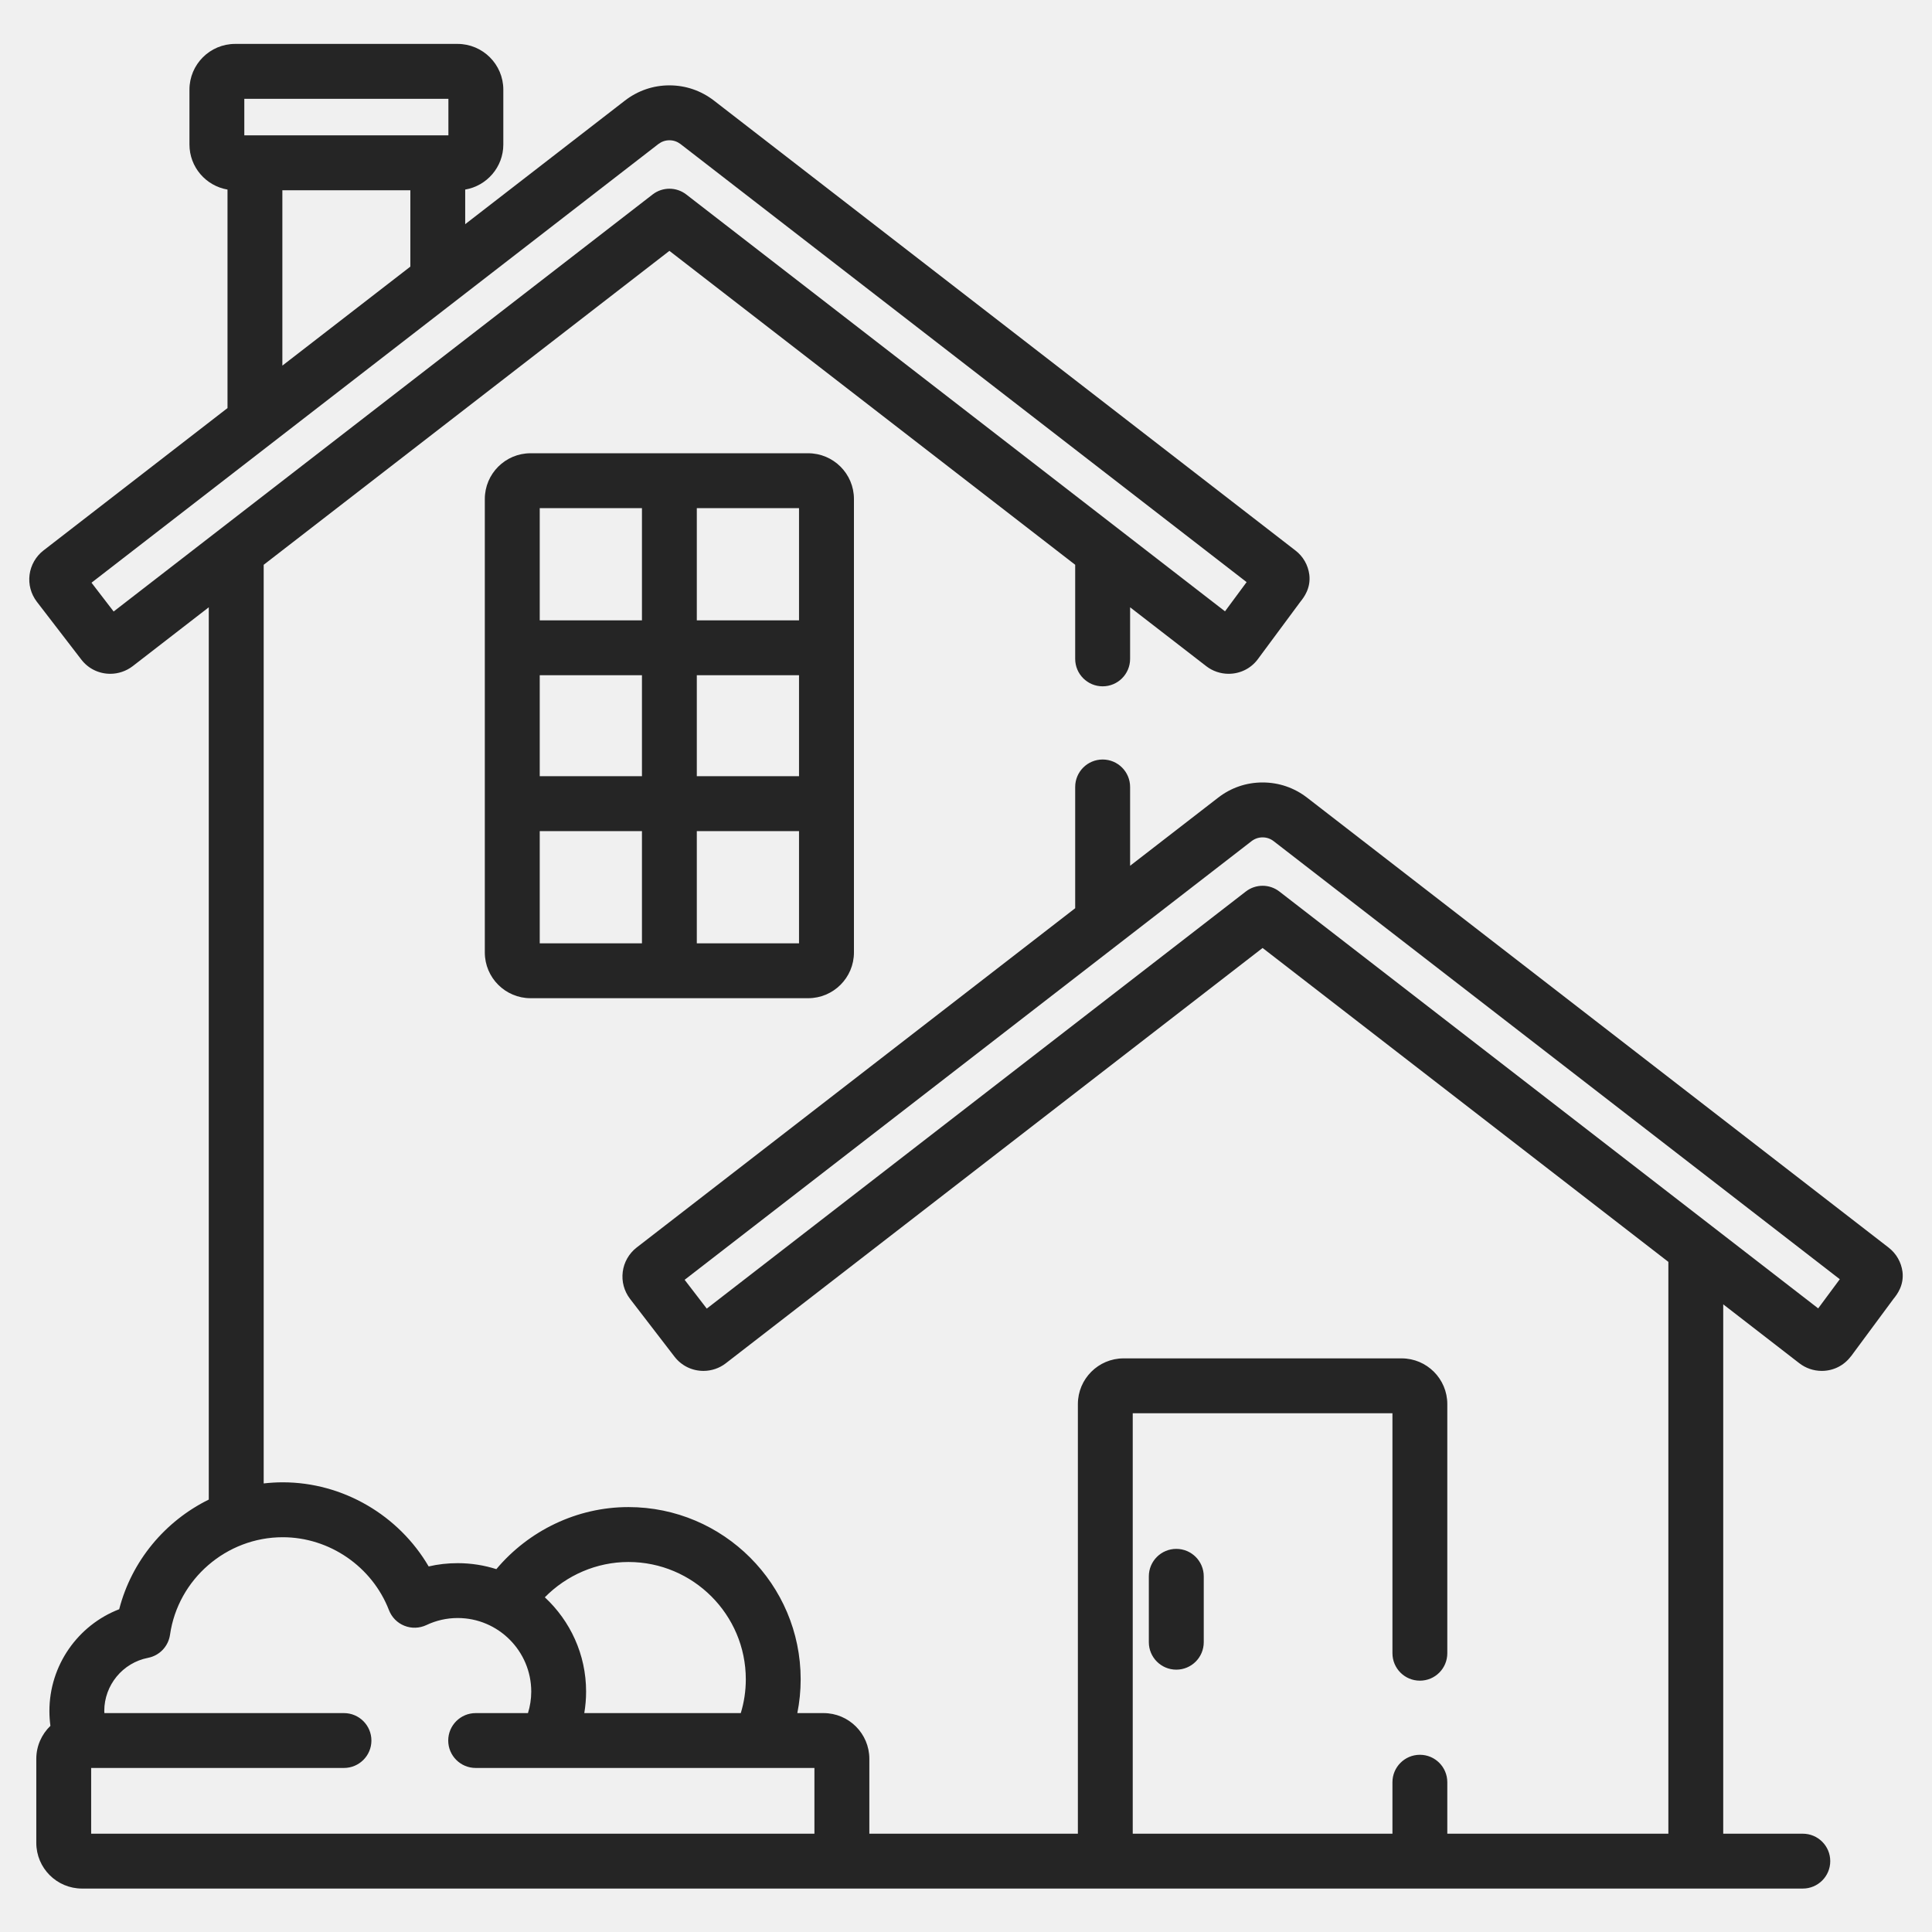
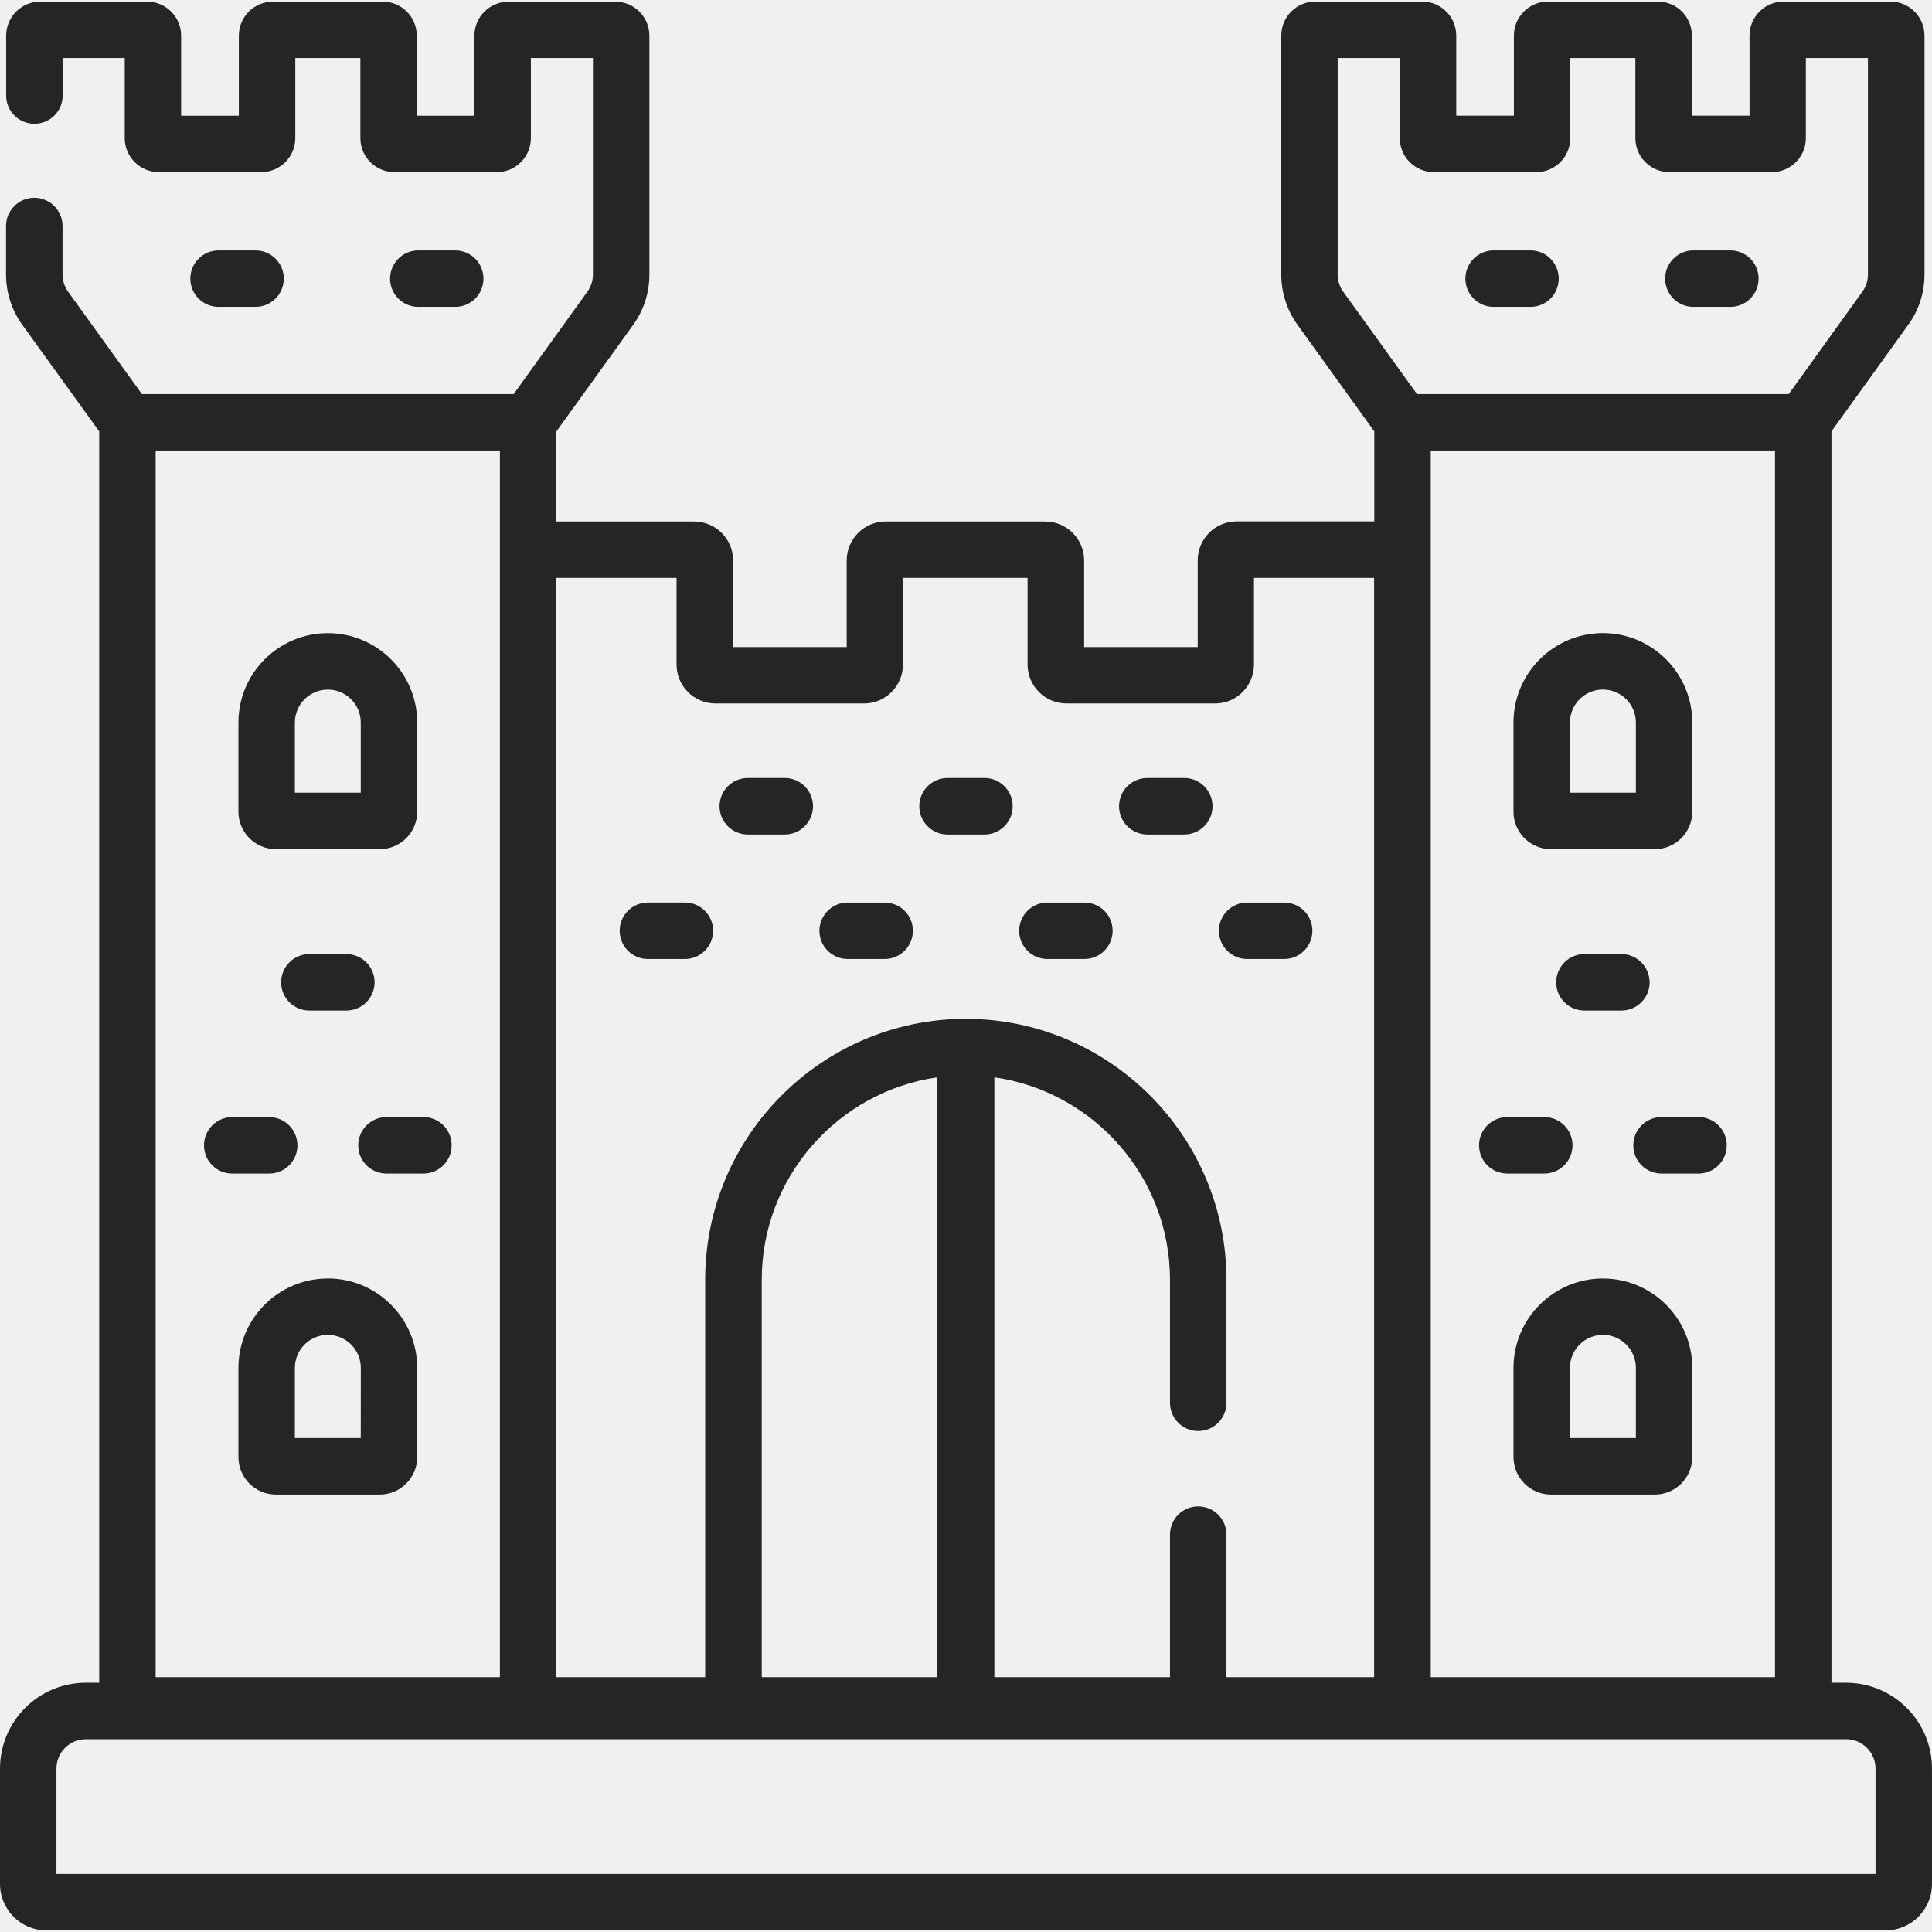
- <svg xmlns="http://www.w3.org/2000/svg" width="15" height="15" viewBox="0 0 33 32" fill="none">
-   <g clip-path="url(#clip0_1194_39267)">
-     <path d="M13.804 7.242H9.062C8.632 7.242 8.281 7.592 8.281 8.023V15.769C8.281 16.2 8.632 16.55 9.062 16.55H13.804C14.235 16.55 14.586 16.2 14.586 15.769V8.023C14.586 7.592 14.235 7.242 13.804 7.242V7.242ZM10.965 15.613H9.219V13.696H10.965V15.613ZM10.965 12.758H9.219V11.033H10.965V12.758ZM10.965 10.096H9.219V8.179H10.965V10.096ZM13.648 15.613H11.902V13.696H13.648V15.613ZM13.648 12.758H11.902V11.033H13.648V12.758ZM13.648 10.096H11.902V8.179H13.648V10.096Z" fill="#252525" />
-     <path d="M20.092 25.956C19.833 25.956 19.623 26.166 19.623 26.425V27.55C19.623 27.809 19.833 28.019 20.092 28.019C20.351 28.019 20.561 27.809 20.561 27.55V26.425C20.561 26.166 20.351 25.956 20.092 25.956Z" fill="#252525" />
-     <path d="M32.496 21.222C32.474 21.058 32.39 20.911 32.258 20.809L22.328 13.126C22.107 12.955 21.844 12.865 21.566 12.865C21.288 12.865 21.025 12.955 20.805 13.126L19.303 14.288V12.942C19.303 12.683 19.093 12.473 18.834 12.473C18.575 12.473 18.365 12.683 18.365 12.942V15.013L10.874 20.809C10.744 20.91 10.657 21.061 10.637 21.224C10.616 21.389 10.66 21.552 10.761 21.685L11.521 22.673C11.641 22.828 11.821 22.916 12.016 22.916C12.153 22.916 12.289 22.87 12.397 22.786L21.566 15.692L28.497 21.054V30.821H24.721V29.942C24.721 29.683 24.512 29.473 24.253 29.473C23.994 29.473 23.784 29.683 23.784 29.942V30.821H19.348V23.639H23.784V27.738C23.784 27.998 23.994 28.207 24.253 28.207C24.512 28.207 24.721 27.998 24.721 27.738V23.483C24.721 23.052 24.371 22.702 23.94 22.702H19.192C18.761 22.702 18.411 23.052 18.411 23.483V30.821H14.849V29.542C14.849 29.111 14.498 28.761 14.067 28.761H13.619C13.656 28.574 13.676 28.382 13.676 28.184C13.676 26.562 12.356 25.242 10.734 25.242C9.853 25.242 9.029 25.646 8.478 26.302C8.27 26.236 8.048 26.2 7.818 26.2C7.649 26.2 7.483 26.218 7.322 26.256C6.811 25.382 5.859 24.819 4.829 24.819C4.719 24.819 4.611 24.826 4.504 24.838V9.147L11.434 3.785L18.365 9.147V10.754C18.365 11.013 18.575 11.223 18.834 11.223C19.093 11.223 19.303 11.013 19.303 10.754V9.873L20.604 10.879C20.712 10.963 20.848 11.009 20.985 11.009C21.181 11.009 21.361 10.921 21.48 10.766C21.482 10.764 21.483 10.761 21.485 10.759L22.213 9.776L22.218 9.77C22.266 9.709 22.393 9.55 22.364 9.315C22.342 9.15 22.258 9.003 22.127 8.903L12.196 1.219C11.976 1.049 11.713 0.958 11.434 0.958C11.156 0.958 10.893 1.049 10.673 1.219L7.946 3.329V2.738C8.315 2.675 8.597 2.354 8.597 1.969V1.031C8.597 0.6 8.246 0.25 7.815 0.25H4.017C3.586 0.25 3.236 0.6 3.236 1.031V1.968C3.236 2.354 3.517 2.675 3.886 2.738V6.47L0.743 8.902C0.613 9.002 0.526 9.154 0.505 9.317C0.484 9.482 0.528 9.645 0.629 9.778L1.389 10.766C1.508 10.921 1.689 11.009 1.884 11.009C2.021 11.009 2.156 10.963 2.266 10.879L3.566 9.873V25.114C2.822 25.48 2.249 26.159 2.036 26.987C1.33 27.259 0.844 27.946 0.844 28.725C0.844 28.811 0.85 28.895 0.861 28.979C0.713 29.121 0.62 29.321 0.62 29.542V30.977C0.62 31.408 0.97 31.758 1.401 31.758H30.793C31.052 31.758 31.262 31.548 31.262 31.29C31.262 31.03 31.052 30.821 30.793 30.821H29.434V21.779L30.735 22.786C30.844 22.87 30.979 22.916 31.117 22.916C31.312 22.916 31.493 22.827 31.611 22.672C31.613 22.67 31.615 22.668 31.617 22.666L32.345 21.682L32.35 21.676C32.398 21.616 32.525 21.456 32.496 21.222V21.222ZM10.734 26.18C11.839 26.18 12.739 27.079 12.739 28.184C12.739 28.385 12.709 28.578 12.653 28.761H9.98C10 28.642 10.011 28.519 10.011 28.394C10.011 27.758 9.739 27.185 9.306 26.783C9.676 26.407 10.189 26.18 10.734 26.18ZM4.173 1.188H7.659V1.812H4.173V1.188ZM7.009 2.75V4.054L4.823 5.745V2.75H7.009ZM1.941 9.945L1.563 9.453L11.246 1.96C11.302 1.918 11.365 1.896 11.434 1.896C11.504 1.896 11.567 1.918 11.623 1.96L21.293 9.443L20.924 9.942L11.721 2.821C11.552 2.691 11.317 2.691 11.148 2.821L1.941 9.945ZM13.911 30.821H1.557V29.698H5.875C6.134 29.698 6.344 29.488 6.344 29.23C6.344 28.971 6.134 28.761 5.875 28.761H1.783C1.782 28.749 1.781 28.737 1.781 28.725C1.781 28.283 2.096 27.901 2.529 27.817C2.725 27.779 2.875 27.621 2.904 27.423C3.04 26.473 3.868 25.757 4.829 25.757C5.627 25.757 6.356 26.258 6.644 27.003C6.691 27.124 6.786 27.221 6.907 27.269C7.028 27.318 7.164 27.313 7.282 27.258C7.45 27.178 7.631 27.137 7.818 27.137C8.51 27.137 9.074 27.701 9.074 28.394C9.074 28.522 9.054 28.645 9.018 28.761H8.125C7.866 28.761 7.656 28.971 7.656 29.23C7.656 29.488 7.866 29.698 8.125 29.698H13.911V30.821ZM31.056 21.848L21.853 14.728C21.684 14.597 21.448 14.597 21.279 14.728L12.072 21.852L11.694 21.36L21.378 13.867C21.433 13.825 21.497 13.803 21.566 13.803C21.636 13.803 21.699 13.825 21.754 13.867L31.425 21.35L31.056 21.848Z" fill="#252525" />
+ <svg xmlns="http://www.w3.org/2000/svg" version="1.1" id="svg2" xml:space="preserve" width="15" height="15" viewBox="0 0 42.667 42.596">
+   <defs id="defs6" />
+   <g id="g10" transform="matrix(1.333333,0,0,-1.333333,0,42.59636)">
+     <g id="g12" transform="translate(24.27148,26.8916)">
+       <path d="m 0.467,-4.3e-4 h 0.612 c 0.258,0 0.467,0.209 0.467,0.468 0,0.258 -0.209,0.467 -0.467,0.467 H 0.467 C 0.209,0.935 0,0.725 0,0.467 0,0.209 0.209,-4.3e-4 0.467,-4.3e-4 Z" style="fill:#252525;fill-opacity:1;fill-rule:nonzero;stroke:none" id="path14" />
+     </g>
+     <g id="g16" transform="translate(27.58008,26.8916)">
+       <path d="m 0.468,-4.3e-4 h 0.612 c 0.258,0 0.468,0.209 0.468,0.468 0,0.258 -0.209,0.467 -0.468,0.467 H 0.468 C 0.209,0.935 0,0.725 0,0.467 0,0.209 0.209,-4.3e-4 0.468,-4.3e-4 Z" style="fill:#252525;fill-opacity:1;fill-rule:nonzero;stroke:none" id="path18" />
+     </g>
+     <g id="g20" transform="translate(10.26367,16.08984)">
+       <path d="M 1.08,0.935 H 0.468 C 0.209,0.935 0,0.725 0,0.467 0,0.209 0.209,-4.3e-4 0.468,-4.3e-4 h 0.612 c 0.258,0 0.468,0.209 0.468,0.468 0,0.258 -0.209,0.468 -0.468,0.468 z" style="fill:#252525;fill-opacity:1;fill-rule:nonzero;stroke:none" id="path22" />
+     </g>
+     <g id="g24" transform="translate(13.57227,16.08984)">
+       <path d="m 0.468,-4.3e-4 h 0.612 c 0.258,0 0.468,0.209 0.468,0.468 0,0.258 -0.209,0.467 -0.468,0.467 H 0.468 C 0.209,0.935 0,0.725 0,0.467 0,0.209 0.209,-4.3e-4 0.468,-4.3e-4 Z" style="fill:#252525;fill-opacity:1;fill-rule:nonzero;stroke:none" id="path26" />
+     </g>
+     <g id="g28" transform="translate(16.88086,16.08984)">
+       <path d="m 0.468,-4.3e-4 h 0.612 c 0.258,0 0.468,0.209 0.468,0.468 0,0.258 -0.209,0.467 -0.468,0.467 H 0.468 C 0.209,0.935 0,0.725 0,0.467 6.3e-5,0.209 0.209,-4.3e-4 0.468,-4.3e-4 Z" style="fill:#252525;fill-opacity:1;fill-rule:nonzero;stroke:none" id="path30" />
+     </g>
+     <g id="g32" transform="translate(20.18945,16.08984)">
+       <path d="m 0.468,-4.3e-4 h 0.612 c 0.258,0 0.468,0.209 0.468,0.468 0,0.258 -0.209,0.467 -0.468,0.467 H 0.468 C 0.209,0.935 0,0.725 0,0.467 0,0.209 0.209,-4.3e-4 0.468,-4.3e-4 Z" style="fill:#252525;fill-opacity:1;fill-rule:nonzero;stroke:none" id="path34" />
+     </g>
+     <g id="g36" transform="translate(11.91797,18.15234)">
+       <path d="m 0.468,-4.3e-4 h 0.612 c 0.258,0 0.468,0.209 0.468,0.468 0,0.258 -0.209,0.468 -0.468,0.468 H 0.468 C 0.209,0.935 0,0.725 0,0.467 0,0.209 0.209,-4.3e-4 0.468,-4.3e-4 Z" style="fill:#252525;fill-opacity:1;fill-rule:nonzero;stroke:none" id="path38" />
+     </g>
+     <g id="g40" transform="translate(15.22656,18.15234)">
+       <path d="m 0.468,-4.3e-4 h 0.612 c 0.258,0 0.467,0.209 0.467,0.468 0,0.258 -0.209,0.468 -0.467,0.468 H 0.468 C 0.209,0.935 0,0.725 0,0.467 0,0.209 0.209,-4.3e-4 0.468,-4.3e-4 Z" style="fill:#252525;fill-opacity:1;fill-rule:nonzero;stroke:none" id="path42" />
+     </g>
+     <g id="g44" transform="translate(18.53516,18.15234)">
+       <path d="M 0.468,-4.3e-4 H 1.08 c 0.258,0 0.468,0.209 0.468,0.468 0,0.258 -0.209,0.468 -0.468,0.468 H 0.468 C 0.209,0.935 0,0.725 0,0.467 0,0.209 0.209,-4.3e-4 0.468,-4.3e-4 Z" style="fill:#252525;fill-opacity:1;fill-rule:nonzero;stroke:none" id="path46" />
+     </g>
+     <g id="g48" transform="translate(25.06836,17.90918)">
+       <path d="m 0.62,-2.5e-4 h 1.721 c 0.342,0 0.62,0.278 0.62,0.62 v 1.478 c 0,0.816 -0.664,1.481 -1.481,1.481 C 0.664,3.578 0,2.914 0,2.098 V 0.62 C 0,0.278 0.278,-2.5e-4 0.62,-2.5e-4 Z m 0.315,2.098 c 0,0.301 0.245,0.546 0.546,0.546 0.301,0 0.546,-0.245 0.546,-0.546 V 0.935 H 0.935 v 1.163 z" style="fill:#252525;fill-opacity:1;fill-rule:nonzero;stroke:none" id="path50" />
+     </g>
+     <g id="g52" transform="translate(25.06836,7.219727)">
+       <path d="M 1.481,3.578 C 0.664,3.578 0,2.914 0,2.098 V 0.62 C 0,0.278 0.278,-2.5e-4 0.62,-2.5e-4 h 1.721 c 0.342,0 0.62,0.278 0.62,0.62 V 2.098 C 2.961,2.914 2.297,3.578 1.481,3.578 Z M 2.026,0.935 H 0.935 v 1.163 c 0,0.301 0.245,0.546 0.546,0.546 0.301,0 0.546,-0.245 0.546,-0.546 V 0.935 Z" style="fill:#252525;fill-opacity:1;fill-rule:nonzero;stroke:none" id="path54" />
+     </g>
+     <g id="g56" transform="translate(25.77539,15.23633)">
+       <path d="m 1.547,0.467 c 0,0.258 -0.209,0.468 -0.468,0.468 H 0.468 C 0.209,0.935 0,0.725 0,0.467 0,0.209 0.209,-4.29e-4 0.468,-4.29e-4 H 1.08 c 0.258,0 0.468,0.209 0.468,0.467 z" style="fill:#252525;fill-opacity:1;fill-rule:nonzero;stroke:none" id="path58" />
+     </g>
+     <g id="g60" transform="translate(24.49805,12.53613)">
+       <path d="m 0.468,-4.31e-4 h 0.612 c 0.258,0 0.468,0.209 0.468,0.468 0,0.258 -0.209,0.468 -0.468,0.468 H 0.468 C 0.209,0.935 0,0.725 0,0.467 0,0.209 0.209,-4.31e-4 0.468,-4.31e-4 Z" style="fill:#252525;fill-opacity:1;fill-rule:nonzero;stroke:none" id="path62" />
+     </g>
+     <g id="g64" transform="translate(27.05273,12.53613)">
+       <path d="M 0,0.467 C 0,0.209 0.209,-4.31e-4 0.468,-4.31e-4 H 1.08 c 0.258,0 0.468,0.209 0.468,0.468 0,0.258 -0.209,0.468 -0.468,0.468 H 0.468 C 0.209,0.935 0,0.725 0,0.467 Z" style="fill:#252525;fill-opacity:1;fill-rule:nonzero;stroke:none" id="path66" />
+     </g>
+     <g id="g68">
+       <path d="m 30.578,4.102 h -0.243 v 20.727 l 1.272,1.765 c 0.176,0.244 0.269,0.533 0.269,0.834 v 3.957 c 0,0.311 -0.253,0.563 -0.563,0.563 h -1.772 c -0.311,0 -0.563,-0.253 -0.563,-0.563 v -1.327 h -0.955 v 1.327 c 0,0.311 -0.253,0.563 -0.563,0.563 H 25.638 c -0.311,0 -0.563,-0.253 -0.563,-0.563 v -1.327 h -0.955 v 1.327 c 0,0.311 -0.253,0.563 -0.563,0.563 h -1.772 c -0.311,0 -0.563,-0.253 -0.563,-0.563 v -3.957 c 0,-0.301 0.093,-0.589 0.269,-0.834 l 1.272,-1.765 v -1.491 h -2.28 c -0.356,0 -0.645,-0.29 -0.645,-0.645 V 21.256 h -1.881 v 1.435 c 0,0.356 -0.29,0.645 -0.645,0.645 h -2.643 c -0.356,0 -0.645,-0.29 -0.645,-0.645 V 21.256 h -1.881 v 1.435 c 0,0.356 -0.29,0.645 -0.645,0.645 H 9.215 v 1.491 l 1.272,1.765 c 0.176,0.244 0.269,0.533 0.269,0.834 v 3.957 c 0,0.311 -0.253,0.563 -0.563,0.563 H 8.421 c -0.311,0 -0.563,-0.253 -0.563,-0.563 V 30.057 H 6.903 v 1.327 c 0,0.311 -0.253,0.563 -0.563,0.563 H 4.519 c -0.311,0 -0.563,-0.253 -0.563,-0.563 V 30.057 H 3 v 1.327 c 0,0.311 -0.253,0.563 -0.563,0.563 H 0.665 c -0.311,0 -0.563,-0.253 -0.563,-0.563 v -0.993 c 0,-0.258 0.209,-0.467 0.468,-0.467 0.258,0 0.468,0.209 0.468,0.467 v 0.622 h 1.028 v -1.327 c 0,-0.311 0.253,-0.563 0.563,-0.563 h 1.699 c 0.311,0 0.563,0.253 0.563,0.563 v 1.327 h 1.078 v -1.327 c 0,-0.311 0.253,-0.563 0.563,-0.563 h 1.698 c 0.311,0 0.563,0.253 0.563,0.563 v 1.327 h 1.028 v -3.585 c 0,-0.104 -0.032,-0.203 -0.093,-0.287 L 8.508,25.447 H 2.35 L 1.129,27.141 c -0.061,0.084 -0.093,0.183 -0.093,0.287 v 0.802 c 0,0.258 -0.209,0.468 -0.468,0.468 -0.258,0 -0.468,-0.209 -0.468,-0.468 v -0.802 c 0,-0.301 0.093,-0.589 0.269,-0.834 L 1.643,24.829 V 4.102 H 1.422 C 0.638,4.102 0,3.464 0,2.68 V 0.769 C 0,0.345 0.345,-4.22e-4 0.769,-4.22e-4 h 30.462 c 0.424,0 0.769,0.345 0.769,0.769 v 1.911 c -6.3e-5,0.784 -0.638,1.422 -1.422,1.422 z m -8.329,23.039 c -0.061,0.084 -0.093,0.183 -0.093,0.287 v 3.585 h 1.029 v -1.327 c 0,-0.311 0.253,-0.563 0.563,-0.563 h 1.698 c 0.311,0 0.563,0.253 0.563,0.563 v 1.327 h 1.078 v -1.327 c 0,-0.311 0.253,-0.563 0.563,-0.563 h 1.698 c 0.311,0 0.563,0.253 0.563,0.563 v 1.327 h 1.028 v -3.585 c 0,-0.104 -0.032,-0.203 -0.093,-0.287 L 29.628,25.447 H 23.47 Z M 29.4,24.512 V 4.194 H 23.698 V 24.512 Z M 9.216,22.402 h 1.99 v -1.435 c 0,-0.356 0.29,-0.645 0.645,-0.645 h 2.46 c 0.356,0 0.645,0.29 0.645,0.645 v 1.435 h 2.064 v -1.435 c 0,-0.356 0.29,-0.645 0.645,-0.645 h 2.46 c 0.356,0 0.645,0.29 0.645,0.645 v 1.435 h 1.99 V 4.194 h -2.446 v 2.362 c 0,0.258 -0.209,0.467 -0.468,0.467 -0.258,0 -0.467,-0.209 -0.467,-0.467 V 4.194 h -2.909 v 9.936 c 1.642,-0.234 2.909,-1.649 2.909,-3.354 V 8.738 c 0,-0.258 0.209,-0.467 0.467,-0.467 0.258,0 0.468,0.209 0.468,0.467 v 2.038 c 0,2.376 -1.926,4.309 -4.298,4.323 -0.004,1.26e-4 -0.008,6.26e-4 -0.013,6.26e-4 -0.002,0 -0.004,-1.24e-4 -0.006,-1.87e-4 -0.002,0 -0.004,1.87e-4 -0.006,1.87e-4 -0.004,0 -0.008,-5e-4 -0.013,-6.26e-4 -2.372,-0.013 -4.298,-1.947 -4.298,-4.323 V 4.194 h -2.466 v 18.208 h 1.25e-4 z m 6.31,-8.272 V 4.194 h -2.909 v 6.582 c 0,1.705 1.267,3.12 2.909,3.354 z M 2.578,24.512 H 8.28 V 4.194 H 2.578 Z M 31.065,0.935 H 0.935 v 1.745 c 0,0.268 0.218,0.487 0.487,0.487 h 29.156 c 0.268,0 0.487,-0.218 0.487,-0.487 z" style="fill:#252525;fill-opacity:1;fill-rule:nonzero;stroke:none" id="path70" />
+     </g>
+     <g id="g72" transform="translate(3.949219,17.90918)">
+       <path d="m 0.62,-2.5e-4 h 1.721 c 0.342,0 0.62,0.278 0.62,0.62 V 2.098 C 2.961,2.914 2.297,3.578 1.481,3.578 0.664,3.578 0,2.914 0,2.098 V 0.62 C 0,0.278 0.278,-2.5e-4 0.62,-2.5e-4 Z M 0.935,2.098 C 0.935,2.398 1.18,2.643 1.481,2.643 1.782,2.643 2.026,2.398 2.026,2.098 V 0.935 H 0.935 Z" style="fill:#252525;fill-opacity:1;fill-rule:nonzero;stroke:none" id="path74" />
+     </g>
+     <g id="g76" transform="translate(3.949219,7.219727)">
+       <path d="M 1.481,3.578 C 0.664,3.578 0,2.914 0,2.098 V 0.62 C 0,0.278 0.278,-2.5e-4 0.62,-2.5e-4 h 1.721 c 0.342,0 0.62,0.278 0.62,0.62 v 1.478 c 0,0.816 -0.664,1.481 -1.481,1.481 z M 2.026,0.935 h -1.091 v 1.163 c 0,0.301 0.245,0.546 0.546,0.546 0.301,0 0.546,-0.245 0.546,-0.546 z" style="fill:#252525;fill-opacity:1;fill-rule:nonzero;stroke:none" id="path78" />
+     </g>
+     <g id="g80" transform="translate(4.65625,15.23633)">
+       <path d="M 0.468,0.935 C 0.209,0.935 0,0.725 0,0.467 0,0.209 0.209,-4.3e-4 0.468,-4.3e-4 h 0.612 c 0.258,0 0.468,0.209 0.468,0.468 0,0.258 -0.209,0.467 -0.468,0.467 z" style="fill:#252525;fill-opacity:1;fill-rule:nonzero;stroke:none" id="path82" />
+     </g>
+     <g id="g84" transform="translate(3.378906,12.53613)">
+       <path d="m 1.547,0.467 c 0,0.258 -0.209,0.468 -0.468,0.468 H 0.468 C 0.209,0.935 0,0.725 0,0.467 0,0.209 0.209,-4.31e-4 0.468,-4.31e-4 h 0.612 c 0.258,0 0.468,0.209 0.468,0.468 z" style="fill:#252525;fill-opacity:1;fill-rule:nonzero;stroke:none" id="path86" />
+     </g>
+     <g id="g88" transform="translate(5.933594,12.53613)">
+       <path d="M 1.08,0.935 H 0.468 C 0.209,0.935 0,0.725 0,0.467 0,0.209 0.209,-4.31e-4 0.468,-4.31e-4 h 0.612 c 0.258,0 0.467,0.209 0.467,0.468 0,0.258 -0.209,0.468 -0.467,0.468 z" style="fill:#252525;fill-opacity:1;fill-rule:nonzero;stroke:none" id="path90" />
+     </g>
+     <g id="g92" transform="translate(3.152344,26.8916)">
+       <path d="m 1.08,-4.3e-4 c 0.258,0 0.468,0.209 0.468,0.468 0,0.258 -0.209,0.467 -0.468,0.467 H 0.468 C 0.209,0.935 0,0.725 0,0.467 0,0.209 0.209,-4.3e-4 0.468,-4.3e-4 Z" style="fill:#252525;fill-opacity:1;fill-rule:nonzero;stroke:none" id="path94" />
+     </g>
+     <g id="g96" transform="translate(6.460938,26.8916)">
+       <path d="m 1.08,-4.3e-4 c 0.258,0 0.467,0.209 0.467,0.468 0,0.258 -0.209,0.467 -0.467,0.467 H 0.468 C 0.209,0.935 0,0.725 0,0.467 0,0.209 0.209,-4.3e-4 0.468,-4.3e-4 Z" style="fill:#252525;fill-opacity:1;fill-rule:nonzero;stroke:none" id="path98" />
+     </g>
  </g>
-   <defs>
-     <clipPath id="clip0_1194_39267">
-       <rect width="32" height="32" fill="white" transform="translate(0.5)" />
-     </clipPath>
-   </defs>
</svg>
